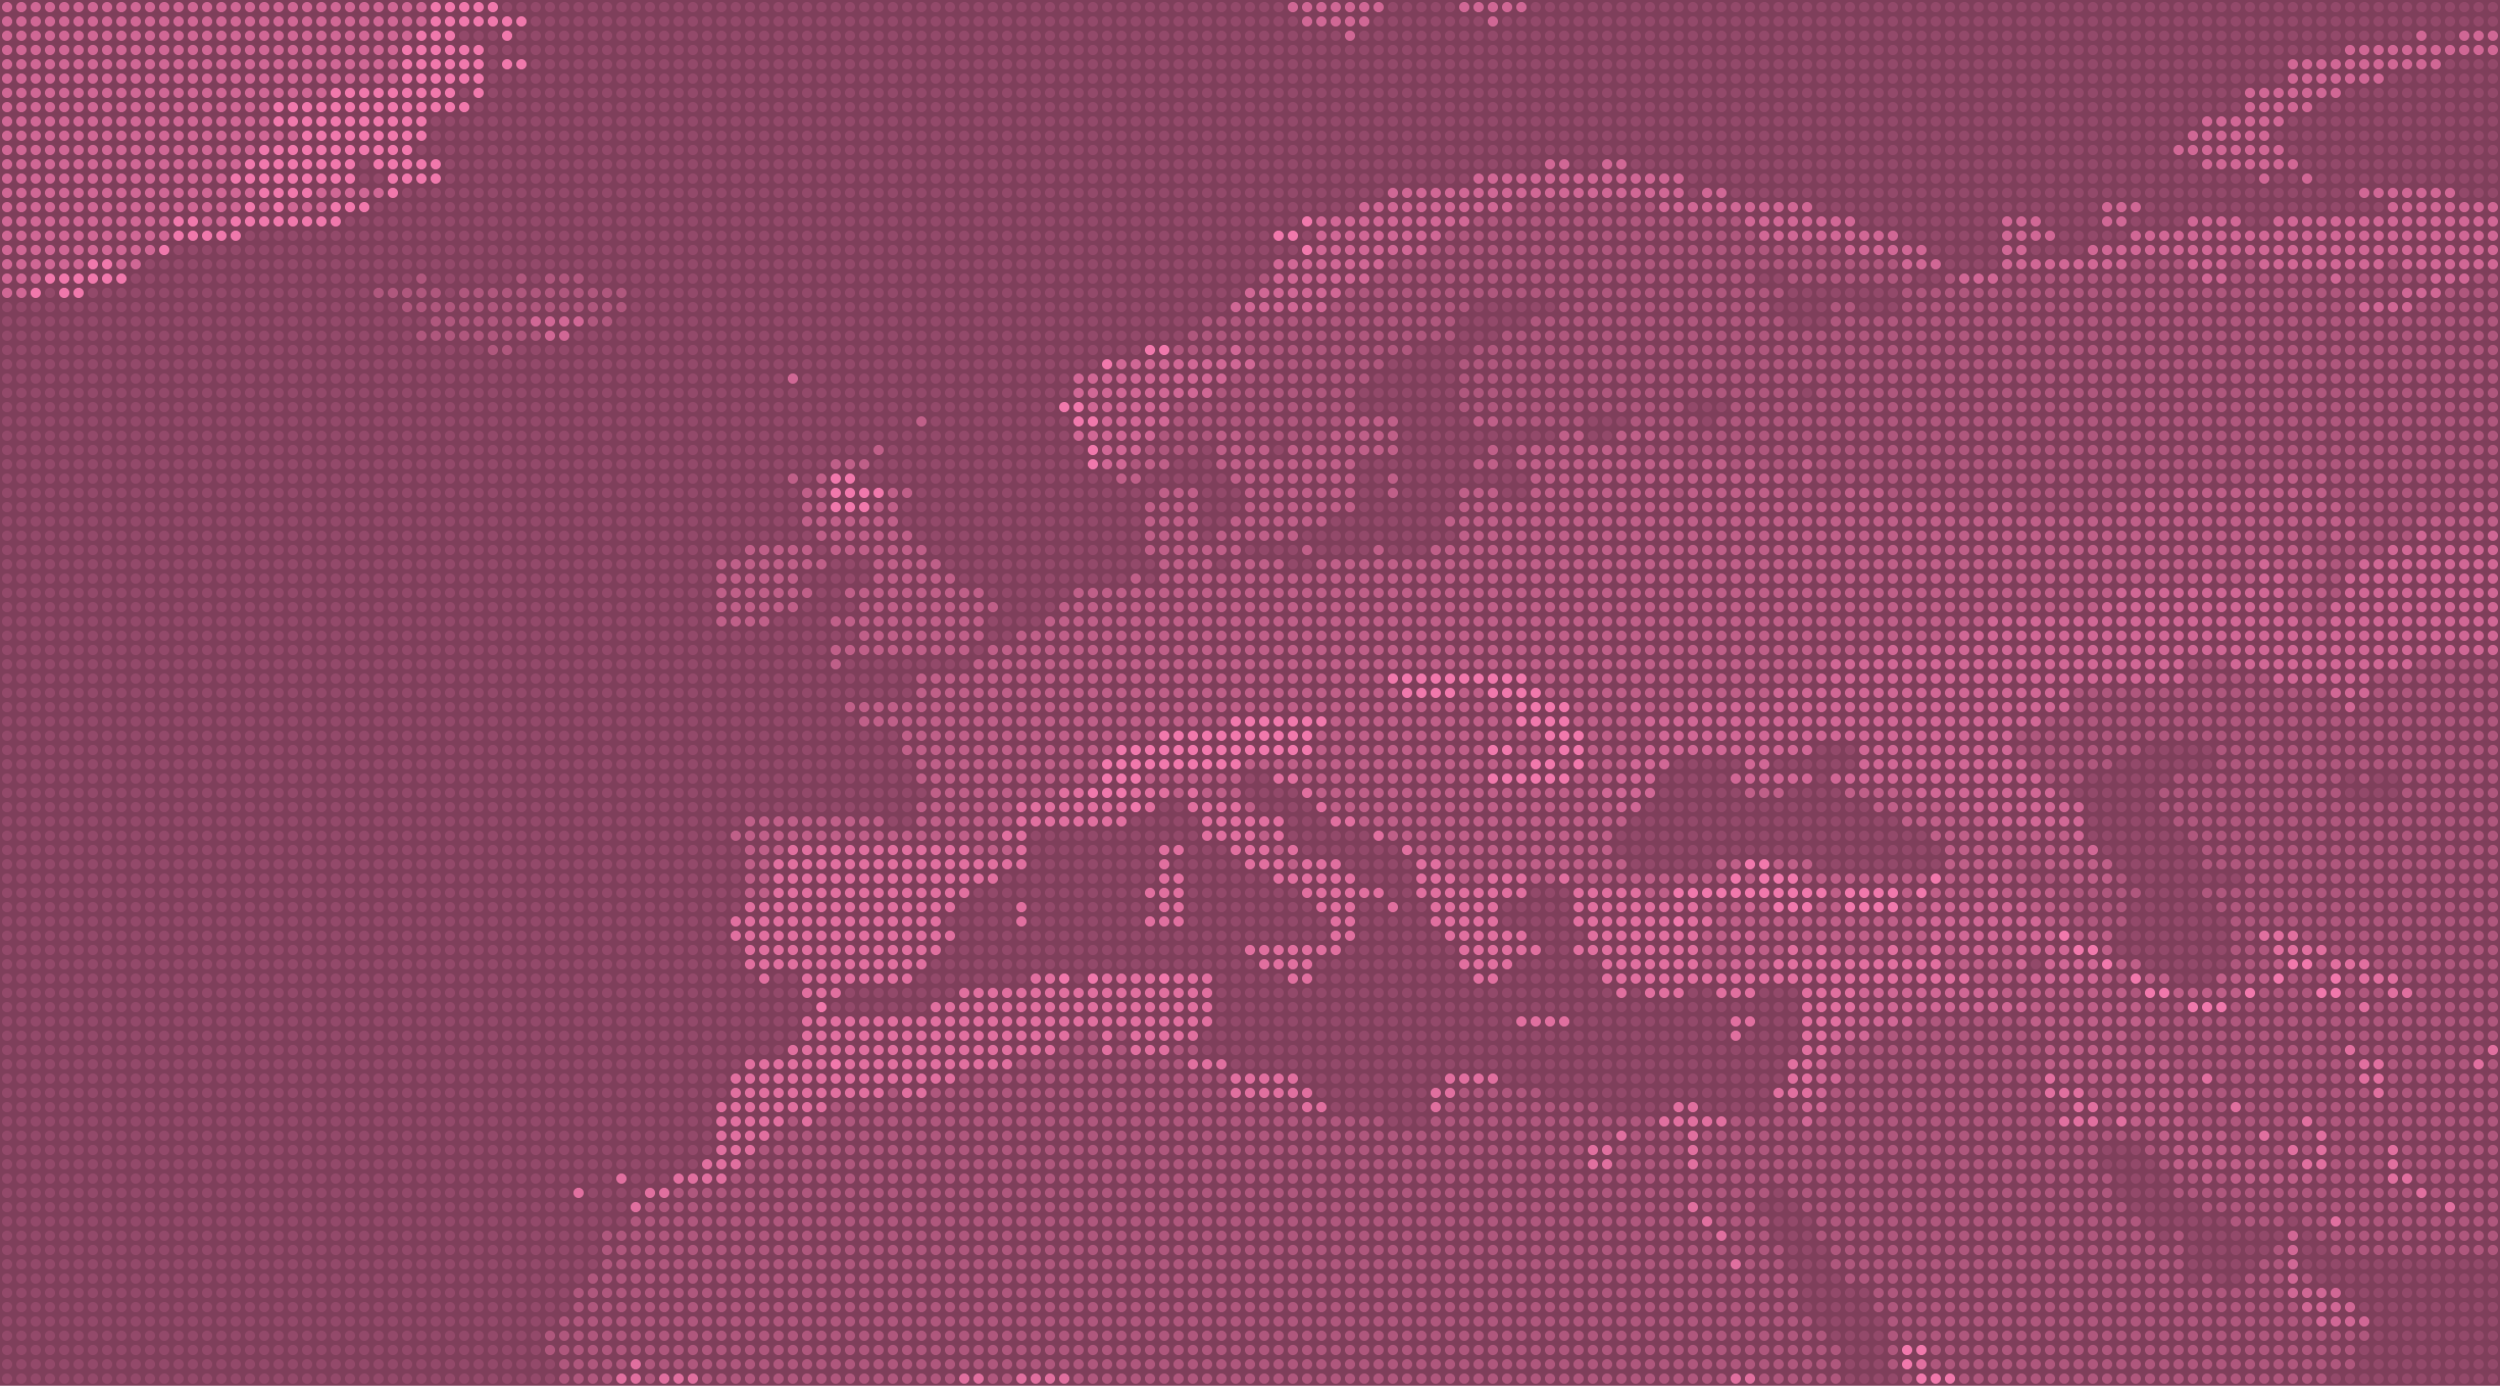
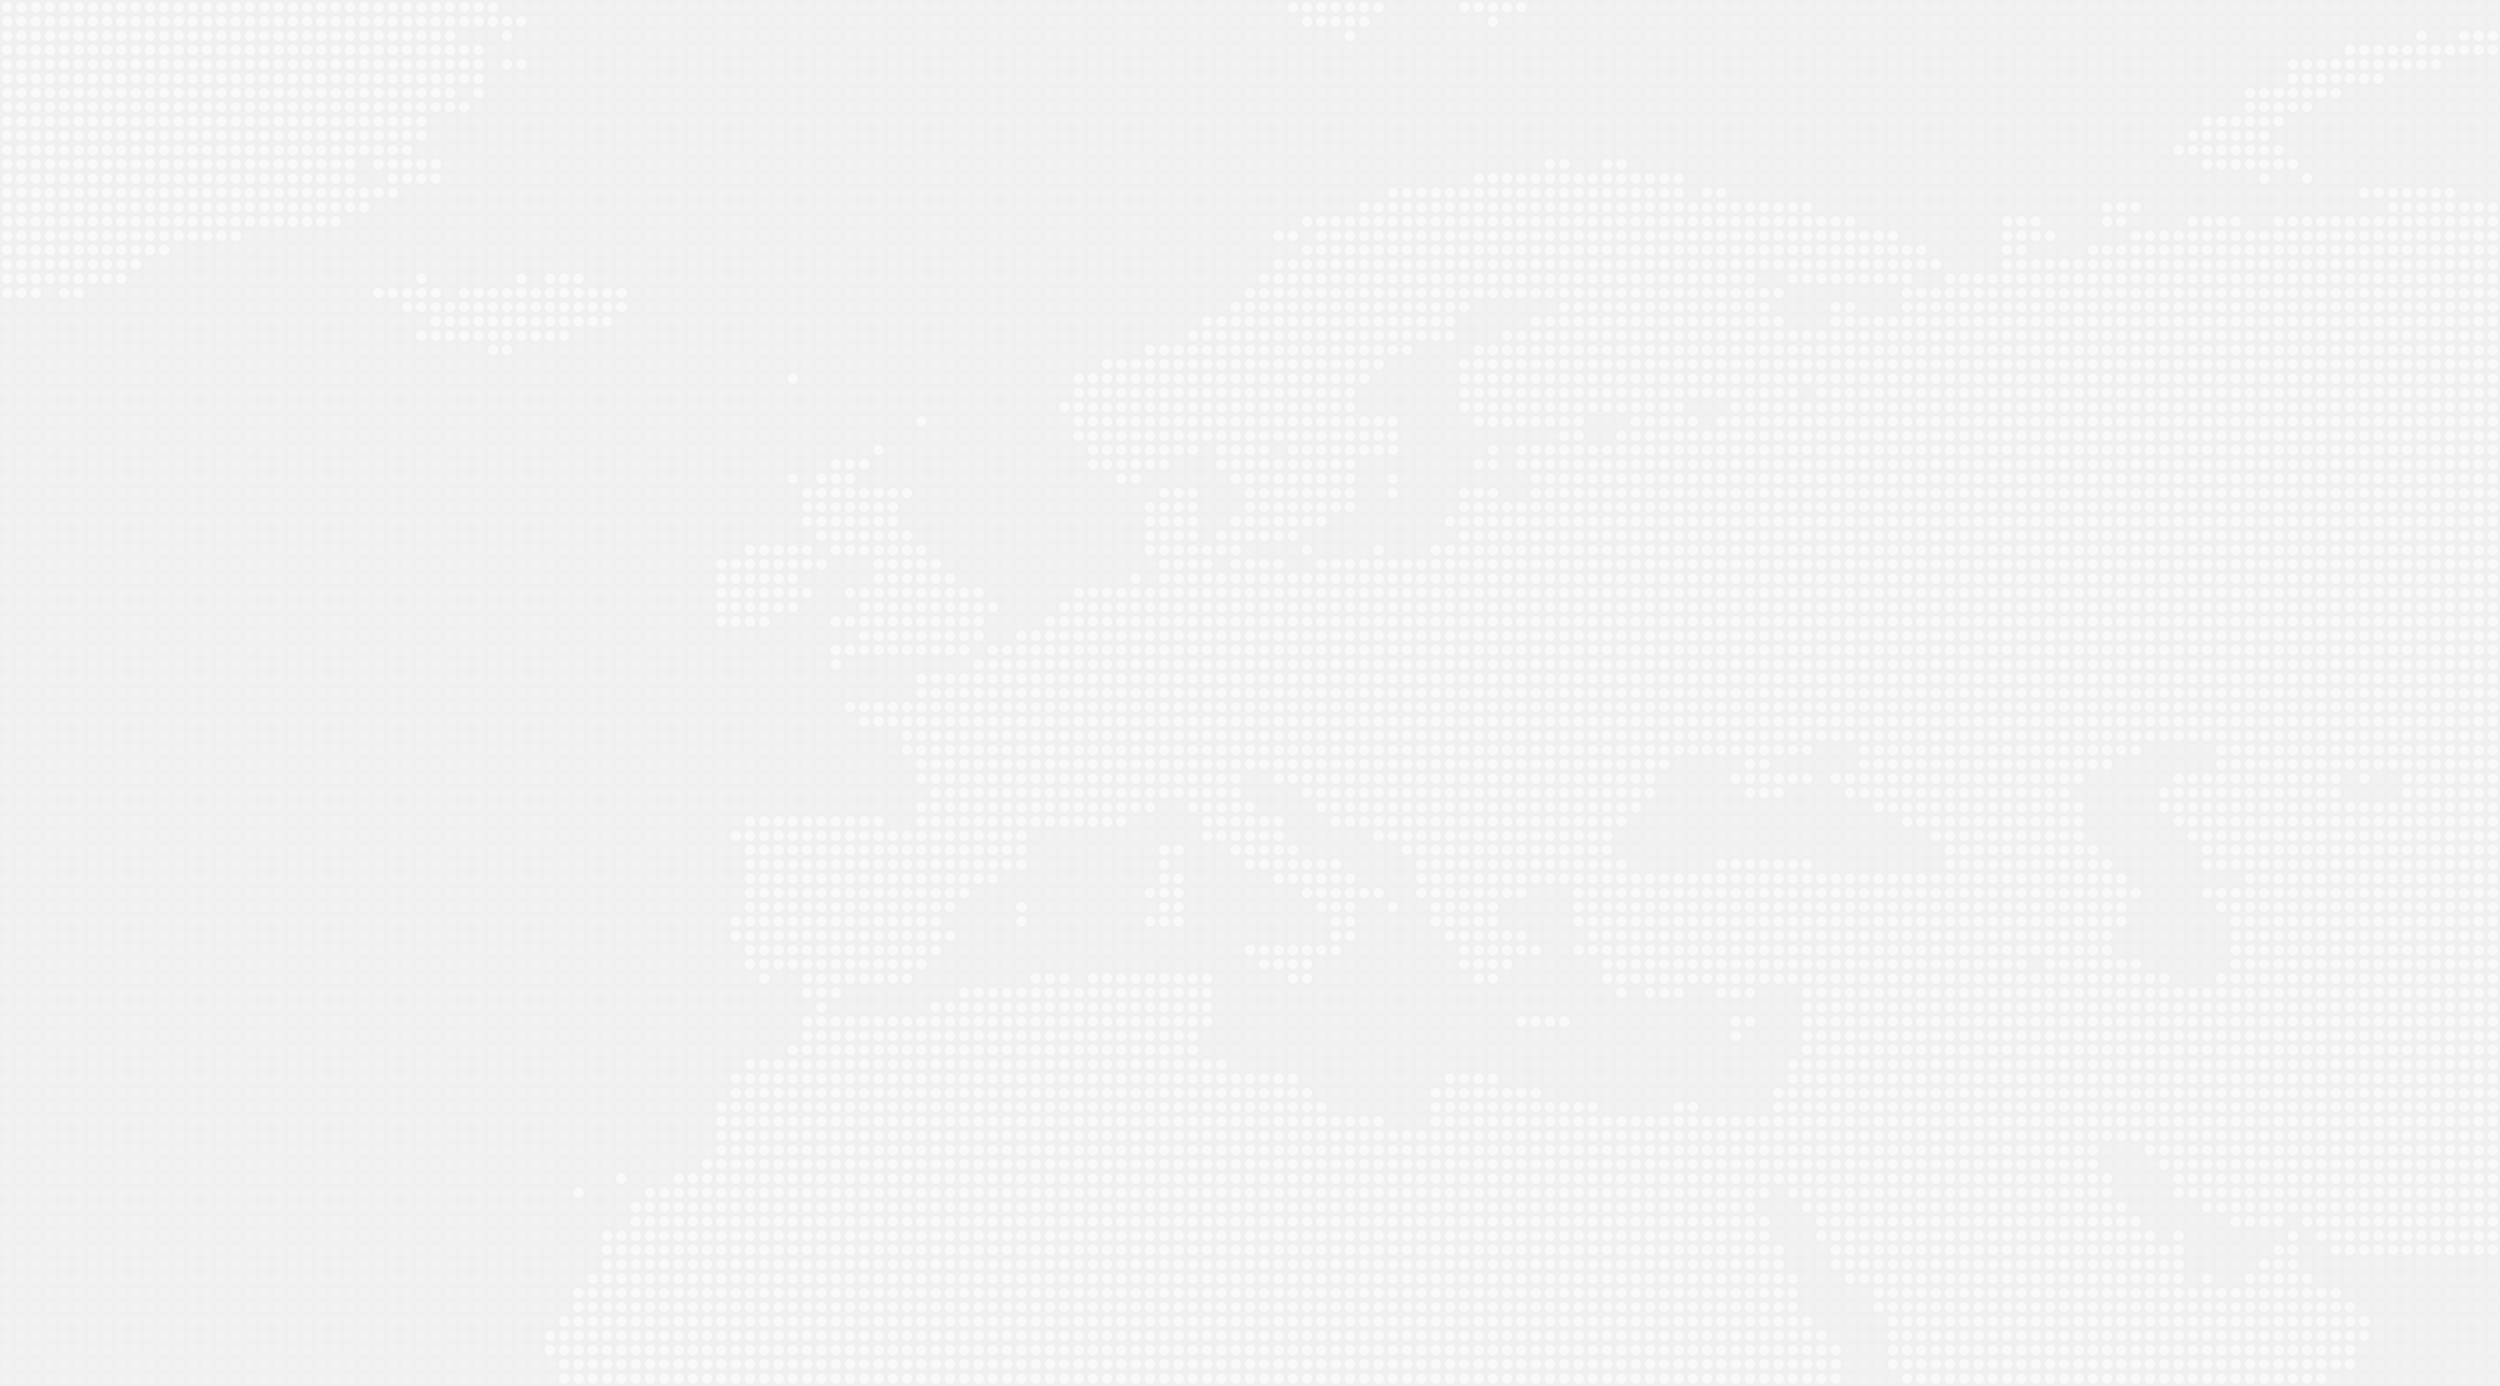
<svg xmlns="http://www.w3.org/2000/svg" viewBox="0 0 175 97" width="1750" height="970">
  <defs>
    <pattern id="d" width="1" height="1" patternUnits="userSpaceOnUse">
      <circle cx=".5" cy=".5" r=".36" fill="#fff" />
    </pattern>
    <mask id="m" maskUnits="userSpaceOnUse" x="0" y="0" width="175" height="97">
      <rect width="175" height="97" fill="url(#d)" />
    </mask>
  </defs>
-   <rect width="175" height="97" fill="#7F3F5B" />
  <g mask="url(#m)">
-     <rect width="175" height="97" fill="#FF7FB6" opacity=".16" />
-     <g fill="none" stroke="#FF7FB6" stroke-width="1" transform="translate(0 .5)">
-       <path opacity="0.71" d="M44 95h1M134 95h1M43 96h2M46 96h3M67 96h2M71 96h4M121 96h2" />
-       <path opacity="0.86" d="M133 94h2M133 95h1M134 96h3" />
-       <path opacity="0.86" d="M30 0h5M30 1h7M29 2h3M35 2h1M28 3h6M28 4h6M35 4h2M28 5h6M23 6h9M33 6h1M19 7h14M19 8h11M21 9h9M18 10h11M17 11h8M26 11h5M16 12h9M27 12h4M18 13h4M27 13h1M17 14h1M19 14h1M23 14h3M12 15h2M16 15h8M12 16h5M11 17h1M6 18h2M3 19h6M2 20h1M4 20h2" />
-       <path opacity="0.41" d="M64 29h1M94 29h4M103 29h2M85 30h2M93 30h5M109 30h2M113 30h4M61 31h1M85 31h4M90 31h8M104 31h1M106 31h8M58 32h3M80 32h2M85 32h10M103 32h2M106 32h12M119 32h2M122 32h1M126 32h1M55 33h1M57 33h1M78 33h2M86 33h9M97 33h1M107 33h18M126 33h1M159 33h2M162 33h1M56 34h2M62 34h2M81 34h3M87 34h8M97 34h1M102 34h3M107 34h10M118 34h7M129 34h3M150 34h1M152 34h11M56 35h2M61 35h2M80 35h4M87 35h8M102 35h35M139 35h2M148 35h16M172 35h3M56 36h7M80 36h4M86 36h7M101 36h64M169 36h6M57 37h7M80 37h4M85 37h6M102 37h59M163 37h2M170 37h4M52 38h5M58 38h7M80 38h7M91 38h1M96 38h1M100 38h62M50 39h8M61 39h5M81 39h4M86 39h4M92 39h66M159 39h4M50 40h6M61 40h6M79 40h1M81 40h73M155 40h3M160 40h2M50 41h7M59 41h10M75 41h73M160 41h3M50 42h6M60 42h10M74 42h73M160 42h2M50 43h4M58 43h11M73 43h66M161 43h2M60 44h9M71 44h66M58 45h10M69 45h62M58 46h1M68 46h60M64 47h33M107 47h20M64 48h34M102 48h2M108 48h16M59 49h47M110 49h4M115 49h3M60 50h26M93 50h13M110 50h5M63 51h18M92 51h16M111 51h5M63 52h15M92 52h12M106 52h3M111 52h4M64 53h13M87 53h20M109 53h1M111 53h3M64 54h13M80 54h7M91 54h13M110 54h3M65 55h9M82 55h1M84 55h3M92 55h20M122 55h3M129 55h5M64 56h7M87 56h1M93 56h20M131 56h6M52 57h10M64 57h7M95 57h19M133 57h6M51 58h19M88 58h1M97 58h16M135 58h10M52 59h3M68 59h3M89 59h1M99 59h14M136 59h10M52 60h2M90 60h1M101 60h13M120 60h2M124 60h3M136 60h5M143 60h5M52 61h2M102 61h2M107 61h2M110 61h11M122 61h1M126 61h9M136 61h3M140 61h2M145 61h3M52 62h2M115 62h2M128 62h1M133 62h1M135 62h4M140 62h4M119 63h3M123 63h1M127 63h2M133 63h2M142 63h3M120 64h14M143 64h2M119 65h2M123 65h12M145 65h3M119 66h3M123 66h2M126 66h1M128 66h4M133 66h2M136 66h1M140 66h1M147 66h1M119 67h2M123 67h1M136 67h5M148 67h2M159 67h1M138 68h4M147 68h1M150 68h2M155 68h4M140 69h9M152 69h5M142 70h8M142 71h9M143 72h6M143 73h6M150 73h1M143 74h9M144 75h9M147 76h7M148 77h5M149 78h4M151 79h5M152 80h5M152 81h7M154 82h1M156 82h6" />
-       <path opacity="0.86" d="M91 15h1M89 16h2M91 17h1M80 24h2M77 25h1M74 28h2M75 29h2M76 31h1M76 32h1M58 33h2M58 34h4M58 35h3M97 47h10M98 48h4M104 48h4M106 49h4M86 50h7M106 50h4M81 51h11M108 51h3M78 52h14M104 52h2M109 52h2M77 53h10M107 53h2M110 53h1M77 54h3M104 54h6M76 55h3M79 56h1M122 60h2M121 61h1M123 61h3M135 61h1M117 62h11M129 62h4M134 62h1M124 63h3M129 63h4M117 64h1M144 65h1M145 66h2M147 67h1M160 67h2M74 68h1M76 68h1M81 68h1M149 68h1M159 68h1M163 68h1M150 69h2M157 69h1M162 69h2M57 70h1M153 70h3M58 74h1" />
-       <path opacity="0.26" d="M106 14h10M103 15h19M101 16h22M100 17h29M97 18h36M149 18h4M156 18h2M167 18h1M29 19h1M36 19h1M38 19h3M88 19h1M96 19h27M125 19h9M136 19h1M140 19h14M156 19h7M164 19h6M173 19h2M26 20h5M32 20h12M94 20h31M133 20h35M171 20h4M28 21h16M93 21h10M109 21h15M128 21h2M133 21h32M169 21h6M30 22h7M41 22h2M84 22h18M107 22h18M128 22h47M29 23h9M83 23h19M105 23h70M34 24h2M82 24h4M87 24h12M103 24h72M88 25h9M102 25h73M86 26h10M102 26h73M85 27h10M102 27h24M127 27h48M82 28h13M102 28h16M121 28h54M82 29h12M105 29h6M114 29h5M120 29h55M81 30h4M87 30h6M117 30h58M80 31h4M114 31h61M79 32h1M118 32h1M121 32h1M123 32h3M127 32h48M125 33h1M127 33h32M161 33h1M163 33h12M117 34h1M125 34h4M132 34h18M151 34h1M163 34h12M137 35h2M141 35h7M164 35h8M165 36h4M161 37h2M165 37h4M162 38h5M163 39h2M162 40h2M163 41h1M162 42h1" />
-       <path opacity="0.56" d="M55 26h1M169 37h1M174 37h1M167 38h8M158 39h1M165 39h10M154 40h1M158 40h2M164 40h11M148 41h12M164 41h11M147 42h13M163 42h12M139 43h22M163 43h12M137 44h38M131 45h44M128 46h25M156 46h13M127 47h26M159 47h7M124 48h21M163 48h3M114 49h1M118 49h27M164 49h1M115 50h28M116 51h25M115 52h12M130 52h11M114 53h3M122 53h2M130 53h12M113 54h3M121 54h6M128 54h15M112 55h4M134 55h10M113 56h2M137 56h9M139 57h7M145 58h1M146 59h1M139 61h1M139 62h1M122 63h1M135 63h7M134 64h9M121 65h2M135 65h9M122 66h1M137 66h3M141 66h4M121 67h2M141 67h1M143 67h4M133 68h1M142 68h5M130 69h10M130 70h12M129 71h5M128 72h3M128 73h1M127 74h1M127 75h2M127 76h1M126 77h2M126 78h1M160 86h1M160 87h1M160 88h1M160 89h1M160 90h4M161 91h4M162 92h4" />
-       <path opacity="0.71" d="M77 72h1M77 73h1M79 73h3M143 75h1M143 76h3M118 77h1M145 77h2M117 78h4M144 78h3M148 78h1M113 79h1M118 79h1M111 80h2M118 80h1M111 81h2M118 81h1M118 84h1M119 85h1M120 86h1M121 88h1" />
-       <path opacity="0.71" d="M158 65h3M159 66h4M163 67h3M165 68h3M167 69h2M165 70h1M164 73h1M174 73h1M165 74h2M173 74h1M154 75h1M165 75h2M166 76h1M156 77h1M161 78h1M158 79h1M162 79h1M160 80h1M162 80h1M167 80h1M161 81h2M167 81h1M167 82h2M169 83h1M171 84h1M163 85h1" />
-       <path opacity="0.56" d="M90 0h7M102 0h5M91 1h5M104 1h1M94 2h1M169 2h1M172 2h3M164 3h11M160 4h11M160 5h7M157 6h7M157 7h5M154 8h6M153 9h6M152 10h8M108 11h2M112 11h2M154 11h7M103 12h15M158 12h1M161 12h1M97 13h21M119 13h2M165 13h7M95 14h11M116 14h11M147 14h3M167 14h8M92 15h11M122 15h8M140 15h3M147 15h2M153 15h4M159 15h16M92 16h9M123 16h10M140 16h4M149 16h26M92 17h8M129 17h6M140 17h2M146 17h29M89 18h8M133 18h3M140 18h9M153 18h3M158 18h9M168 18h7M89 19h7M137 19h3M154 19h2M163 19h1M170 19h3M87 20h7M168 20h3M86 21h7M165 21h4M86 24h1M78 25h10M75 26h11M75 27h10M76 28h6M77 29h5M75 30h6M77 31h3M77 32h2" />
-       <path opacity="0.71" d="M89 54h2M74 55h2M79 55h3M83 55h1M91 55h1M71 56h8M80 56h1M83 56h4M92 56h1M71 57h8M84 57h6M93 57h2M70 58h2M84 58h4M89 58h1M96 58h1M55 59h13M71 59h1M81 59h2M86 59h3M90 59h1M98 59h1M54 60h18M81 60h1M87 60h3M91 60h3M99 60h2M54 61h16M81 61h2M89 61h6M99 61h3M104 61h3M109 61h1M54 62h14M80 62h3M91 62h6M99 62h8M110 62h5M52 63h15M71 63h1M81 63h2M92 63h3M97 63h1M100 63h5M110 63h9M51 64h15M71 64h1M80 64h3M93 64h2M100 64h5M110 64h7M118 64h2M51 65h16M93 65h2M101 65h6M111 65h8M52 66h14M87 66h7M102 66h6M110 66h9M125 66h1M127 66h1M132 66h1M135 66h1M52 67h13M88 67h4M102 67h4M112 67h7M124 67h12M53 68h1M56 68h8M72 68h2M77 68h4M82 68h3M90 68h2M103 68h2M112 68h21M134 68h4M56 69h3M67 69h18M113 69h1M115 69h3M120 69h3M126 69h4M65 70h20M126 70h4M56 71h29M106 71h4M121 71h2M126 71h3M56 72h19M79 72h5M121 72h1M126 72h2M55 73h19M126 73h2M52 74h6M59 74h12M83 74h3M125 74h2M51 75h16M86 75h5M101 75h4M125 75h2M51 76h11M63 76h2M86 76h6M100 76h2M124 76h3M50 77h8M91 77h2M100 77h1M117 77h1M50 78h5M56 78h1M116 78h1M50 79h4M50 80h3M49 81h3M43 82h1M47 82h4M40 83h1M45 83h2M44 84h1" />
-       <path opacity="0.26" d="M153 46h3M169 46h6M153 47h6M166 47h9M145 48h18M166 48h9M145 49h19M165 49h10M143 50h32M141 51h34M141 52h9M155 52h20M142 53h6M155 53h20M143 54h3M152 54h12M165 54h1M168 54h7M144 55h1M151 55h13M168 55h7M151 56h24M152 57h23M153 58h22M154 59h21M141 60h2M154 60h21M142 61h3M148 61h1M157 61h18M144 62h6M154 62h21M145 63h4M155 63h20M145 64h4M156 64h19M156 65h2M161 65h14M156 66h3M163 66h12M156 67h3M162 67h1M166 67h9M148 68h1M160 68h3M164 68h1M168 68h7M149 69h1M158 69h4M164 69h3M169 69h6M150 70h3M156 70h9M166 70h9M134 71h8M151 71h24M75 72h2M78 72h1M131 72h12M149 72h26M74 73h3M78 73h1M82 73h2M129 73h14M149 73h1M151 73h13M165 73h9M71 74h12M128 74h15M152 74h13M167 74h6M174 74h1M67 75h19M129 75h14M153 75h1M155 75h10M167 75h8M62 76h1M65 76h21M102 76h6M128 76h15M146 76h1M154 76h12M167 76h8M58 77h33M101 77h11M124 77h2M128 77h17M147 77h1M153 77h3M157 77h18M55 78h1M57 78h40M100 78h16M121 78h5M127 78h17M147 78h1M153 78h8M162 78h13M54 79h59M114 79h4M119 79h32M156 79h2M159 79h3M163 79h12M53 80h58M113 80h5M119 80h28M150 80h2M157 80h3M161 80h1M163 80h4M168 80h7M52 81h59M113 81h5M119 81h28M151 81h1M159 81h2M163 81h4M168 81h7M51 82h97M152 82h2M155 82h1M162 82h5M169 82h6M47 83h77M125 83h23M152 83h17M170 83h5M45 84h73M119 84h4M126 84h23M154 84h17M172 84h3M44 85h75M120 85h4M127 85h23M156 85h4M161 85h2M164 85h11M42 86h78M121 86h3M127 86h24M152 86h1M162 86h13M42 87h83M128 87h25M159 87h1M163 87h12M42 88h79M122 88h3M128 88h25M158 88h2M41 89h85M129 89h24M154 89h1M157 89h3M161 89h1M40 90h86M131 90h29M40 91h86M131 91h30M39 92h88M132 92h30M38 93h90M132 93h34M38 94h91M132 94h1M135 94h30M39 95h5M45 95h84M132 95h1M135 95h30M39 96h4M45 96h1M49 96h18M69 96h2M75 96h46M123 96h6M133 96h1M137 96h26" />
-       <path opacity="0.56" d="M0 0h30M0 1h30M0 2h29M0 3h28M0 4h28M0 5h28M0 6h23M0 7h19M0 8h19M0 9h21M0 10h18M0 11h17M0 12h16M0 13h18M22 13h5M0 14h17M18 14h1M20 14h3M0 15h12M14 15h2M0 16h12M0 17h11M0 18h6M8 18h2M0 19h3M0 20h2M37 22h4M38 23h2" />
+     <rect width="175" height="97" fill="#fff" opacity=".16" />
+     <g fill="none" stroke="#fff" stroke-width="1" transform="translate(0 .5)">
+       <path opacity="0.56" d="M0 0h30M30 0h5M90 0h7M102 0h5M0 1h30M30 1h7M91 1h5M104 1h1M0 2h29M29 2h3M35 2h1M94 2h1M169 2h1M172 2h3M0 3h28M28 3h6M164 3h11M0 4h28M28 4h6M35 4h2M160 4h11M0 5h28M28 5h6M160 5h7M0 6h23M23 6h9M33 6h1M157 6h7M0 7h19M19 7h14M157 7h5M0 8h19M19 8h11M154 8h6M0 9h21M21 9h9M153 9h6M0 10h18M18 10h11M152 10h8M0 11h17M17 11h8M26 11h5M108 11h2M112 11h2M154 11h7M0 12h16M16 12h9M27 12h4M103 12h15M158 12h1M161 12h1M0 13h18M18 13h4M22 13h5M27 13h1M97 13h21M119 13h2M165 13h7M0 14h17M17 14h1M18 14h1M19 14h1M20 14h3M23 14h3M95 14h11M106 14h10M116 14h11M147 14h3M167 14h8M0 15h12M12 15h2M14 15h2M16 15h8M91 15h1M92 15h11M103 15h19M122 15h8M140 15h3M147 15h2M153 15h4M159 15h16M0 16h12M12 16h5M89 16h2M92 16h9M101 16h22M123 16h10M140 16h4M149 16h26M0 17h11M11 17h1M91 17h1M92 17h8M100 17h29M129 17h6M140 17h2M146 17h29M0 18h6M6 18h2M8 18h2M89 18h8M97 18h36M133 18h3M140 18h9M149 18h4M153 18h3M156 18h2M158 18h9M167 18h1M168 18h7M0 19h3M3 19h6M29 19h1M36 19h1M38 19h3M88 19h1M89 19h7M96 19h27M125 19h9M136 19h1M137 19h3M140 19h14M154 19h2M156 19h7M163 19h1M164 19h6M170 19h3M173 19h2M0 20h2M2 20h1M4 20h2M26 20h5M32 20h12M87 20h7M94 20h31M133 20h35M168 20h3M171 20h4M28 21h16M86 21h7M93 21h10M109 21h15M128 21h2M133 21h32M165 21h4M169 21h6M30 22h7M37 22h4M41 22h2M84 22h18M107 22h18M128 22h47M29 23h9M38 23h2M83 23h19M105 23h70M34 24h2M80 24h2M82 24h4M86 24h1M87 24h12M103 24h72M77 25h1M78 25h10M88 25h9M102 25h73M55 26h1M75 26h11M86 26h10M102 26h73M75 27h10M85 27h10M102 27h24M127 27h48M74 28h2M76 28h6M82 28h13M102 28h16M121 28h54M64 29h1M75 29h2M77 29h5M82 29h12M94 29h4M103 29h2M105 29h6M114 29h5M120 29h55M75 30h6M81 30h4M85 30h2M87 30h6M93 30h5M109 30h2M113 30h4M117 30h58M61 31h1M76 31h1M77 31h3M80 31h4M85 31h4M90 31h8M104 31h1M106 31h8M114 31h61M58 32h3M76 32h1M77 32h2M79 32h1M80 32h2M85 32h10M103 32h2M106 32h12M118 32h1M119 32h2M121 32h1M122 32h1M123 32h3M126 32h1M127 32h48M55 33h1M57 33h1M58 33h2M78 33h2M86 33h9M97 33h1M107 33h18M125 33h1M126 33h1M127 33h32M159 33h2M161 33h1M162 33h1M163 33h12M56 34h2M58 34h4M62 34h2M81 34h3M87 34h8M97 34h1M102 34h3M107 34h10M117 34h1M118 34h7M125 34h4M129 34h3M132 34h18M150 34h1M151 34h1M152 34h11M163 34h12M56 35h2M58 35h3M61 35h2M80 35h4M87 35h8M102 35h35M137 35h2M139 35h2M141 35h7M148 35h16M164 35h8M172 35h3M56 36h7M80 36h4M86 36h7M101 36h64M165 36h4M169 36h6M57 37h7M80 37h4M85 37h6M102 37h59M161 37h2M163 37h2M165 37h4M169 37h1M170 37h4M174 37h1M52 38h5M58 38h7M80 38h7M91 38h1M96 38h1M100 38h62M162 38h5M167 38h8M50 39h8M61 39h5M81 39h4M86 39h4M92 39h66M158 39h1M159 39h4M163 39h2M165 39h10M50 40h6M61 40h6M79 40h1M81 40h73M154 40h1M155 40h3M158 40h2M160 40h2M162 40h2M164 40h11M50 41h7M59 41h10M75 41h73M148 41h12M160 41h3M163 41h1M164 41h11M50 42h6M60 42h10M74 42h73M147 42h13M160 42h2M162 42h1M163 42h12M50 43h4M58 43h11M73 43h66M139 43h22M161 43h2M163 43h12M60 44h9M71 44h66M137 44h38M58 45h10M69 45h62M131 45h44M58 46h1M68 46h60M128 46h25M153 46h3M156 46h13M169 46h6M64 47h33M97 47h10M107 47h20M127 47h26M153 47h6M159 47h7M166 47h9M64 48h34M98 48h4M102 48h2M104 48h4M108 48h16M124 48h21M145 48h18M163 48h3M166 48h9M59 49h47M106 49h4M110 49h4M114 49h1M115 49h3M118 49h27M145 49h19M164 49h1M165 49h10M60 50h26M86 50h7M93 50h13M106 50h4M110 50h5M115 50h28M143 50h32M63 51h18M81 51h11M92 51h16M108 51h3M111 51h5M116 51h25M141 51h34M63 52h15M78 52h14M92 52h12M104 52h2M106 52h3M109 52h2M111 52h4M115 52h12M130 52h11M141 52h9M155 52h20M64 53h13M77 53h10M87 53h20M107 53h2M109 53h1M110 53h1M111 53h3M114 53h3M122 53h2M130 53h12M142 53h6M155 53h20M64 54h13M77 54h3M80 54h7M89 54h2M91 54h13M104 54h6M110 54h3M113 54h3M121 54h6M128 54h15M143 54h3M152 54h12M165 54h1M168 54h7M65 55h9M74 55h2M76 55h3M79 55h3M82 55h1M83 55h1M84 55h3M91 55h1M92 55h20M112 55h4M122 55h3M129 55h5M134 55h10M144 55h1M151 55h13M168 55h7M64 56h7M71 56h8M79 56h1M80 56h1M83 56h4M87 56h1M92 56h1M93 56h20M113 56h2M131 56h6M137 56h9M151 56h24M52 57h10M64 57h7M71 57h8M84 57h6M93 57h2M95 57h19M133 57h6M139 57h7M152 57h23M51 58h19M70 58h2M84 58h4M88 58h1M89 58h1M96 58h1M97 58h16M135 58h10M145 58h1M153 58h22M52 59h3M55 59h13M68 59h3M71 59h1M81 59h2M86 59h3M89 59h1M90 59h1M98 59h1M99 59h14M136 59h10M146 59h1M154 59h21M52 60h2M54 60h18M81 60h1M87 60h3M90 60h1M91 60h3M99 60h2M101 60h13M120 60h2M122 60h2M124 60h3M136 60h5M141 60h2M143 60h5M154 60h21M52 61h2M54 61h16M81 61h2M89 61h6M99 61h3M102 61h2M104 61h3M107 61h2M109 61h1M110 61h11M121 61h1M122 61h1M123 61h3M126 61h9M135 61h1M136 61h3M139 61h1M140 61h2M142 61h3M145 61h3M148 61h1M157 61h18M52 62h2M54 62h14M80 62h3M91 62h6M99 62h8M110 62h5M115 62h2M117 62h11M128 62h1M129 62h4M133 62h1M134 62h1M135 62h4M139 62h1M140 62h4M144 62h6M154 62h21M52 63h15M71 63h1M81 63h2M92 63h3M97 63h1M100 63h5M110 63h9M119 63h3M122 63h1M123 63h1M124 63h3M127 63h2M129 63h4M133 63h2M135 63h7M142 63h3M145 63h4M155 63h20M51 64h15M71 64h1M80 64h3M93 64h2M100 64h5M110 64h7M117 64h1M118 64h2M120 64h14M134 64h9M143 64h2M145 64h4M156 64h19M51 65h16M93 65h2M101 65h6M111 65h8M119 65h2M121 65h2M123 65h12M135 65h9M144 65h1M145 65h3M156 65h2M158 65h3M161 65h14M52 66h14M87 66h7M102 66h6M110 66h9M119 66h3M122 66h1M123 66h2M125 66h1M126 66h1M127 66h1M128 66h4M132 66h1M133 66h2M135 66h1M136 66h1M137 66h3M140 66h1M141 66h4M145 66h2M147 66h1M156 66h3M159 66h4M163 66h12M52 67h13M88 67h4M102 67h4M112 67h7M119 67h2M121 67h2M123 67h1M124 67h12M136 67h5M141 67h1M143 67h4M147 67h1M148 67h2M156 67h3M159 67h1M160 67h2M162 67h1M163 67h3M166 67h9M53 68h1M56 68h8M72 68h2M74 68h1M76 68h1M77 68h4M81 68h1M82 68h3M90 68h2M103 68h2M112 68h21M133 68h1M134 68h4M138 68h4M142 68h5M147 68h1M148 68h1M149 68h1M150 68h2M155 68h4M159 68h1M160 68h3M163 68h1M164 68h1M165 68h3M168 68h7M56 69h3M67 69h18M113 69h1M115 69h3M120 69h3M126 69h4M130 69h10M140 69h9M149 69h1M150 69h2M152 69h5M157 69h1M158 69h4M162 69h2M164 69h3M167 69h2M169 69h6M57 70h1M65 70h20M126 70h4M130 70h12M142 70h8M150 70h3M153 70h3M156 70h9M165 70h1M166 70h9M56 71h29M106 71h4M121 71h2M126 71h3M129 71h5M134 71h8M142 71h9M151 71h24M56 72h19M75 72h2M77 72h1M78 72h1M79 72h5M121 72h1M126 72h2M128 72h3M131 72h12M143 72h6M149 72h26M55 73h19M74 73h3M77 73h1M78 73h1M79 73h3M82 73h2M126 73h2M128 73h1M129 73h14M143 73h6M149 73h1M150 73h1M151 73h13M164 73h1M165 73h9M174 73h1M52 74h6M58 74h1M59 74h12M71 74h12M83 74h3M125 74h2M127 74h1M128 74h15M143 74h9M152 74h13M165 74h2M167 74h6M173 74h1M174 74h1M51 75h16M67 75h19M86 75h5M101 75h4M125 75h2M127 75h2M129 75h14M143 75h1M144 75h9M153 75h1M154 75h1M155 75h10M165 75h2M167 75h8M51 76h11M62 76h1M63 76h2M65 76h21M86 76h6M100 76h2M102 76h6M124 76h3M127 76h1M128 76h15M143 76h3M146 76h1M147 76h7M154 76h12M166 76h1M167 76h8M50 77h8M58 77h33M91 77h2M100 77h1M101 77h11M117 77h1M118 77h1M124 77h2M126 77h2M128 77h17M145 77h2M147 77h1M148 77h5M153 77h3M156 77h1M157 77h18M50 78h5M55 78h1M56 78h1M57 78h40M100 78h16M116 78h1M117 78h4M121 78h5M126 78h1M127 78h17M144 78h3M147 78h1M148 78h1M149 78h4M153 78h8M161 78h1M162 78h13M50 79h4M54 79h59M113 79h1M114 79h4M118 79h1M119 79h32M151 79h5M156 79h2M158 79h1M159 79h3M162 79h1M163 79h12M50 80h3M53 80h58M111 80h2M113 80h5M118 80h1M119 80h28M150 80h2M152 80h5M157 80h3M160 80h1M161 80h1M162 80h1M163 80h4M167 80h1M168 80h7M49 81h3M52 81h59M111 81h2M113 81h5M118 81h1M119 81h28M151 81h1M152 81h7M159 81h2M161 81h2M163 81h4M167 81h1M168 81h7M43 82h1M47 82h4M51 82h97M152 82h2M154 82h1M155 82h1M156 82h6M162 82h5M167 82h2M169 82h6M40 83h1M45 83h2M47 83h77M125 83h23M152 83h17M169 83h1M170 83h5M44 84h1M45 84h73M118 84h1M119 84h4M126 84h23M154 84h17M171 84h1M172 84h3M44 85h75M119 85h1M120 85h4M127 85h23M156 85h4M161 85h2M163 85h1M164 85h11M42 86h78M120 86h1M121 86h3M127 86h24M152 86h1M160 86h1M162 86h13M42 87h83M128 87h25M159 87h1M160 87h1M163 87h12M42 88h79M121 88h1M122 88h3M128 88h25M158 88h2M160 88h1M41 89h85M129 89h24M154 89h1M157 89h3M160 89h1M161 89h1M40 90h86M131 90h29M160 90h4M40 91h86M131 91h30M161 91h4M39 92h88M132 92h30M162 92h4M38 93h90M132 93h34M38 94h91M132 94h1M133 94h2M135 94h30M39 95h5M44 95h1M45 95h84M132 95h1M133 95h1M134 95h1M135 95h30M39 96h4M43 96h2M45 96h1M46 96h3M49 96h18M67 96h2M69 96h2M71 96h4M75 96h46M121 96h2M123 96h6M133 96h1M134 96h3M137 96h26" />
    </g>
  </g>
</svg>
